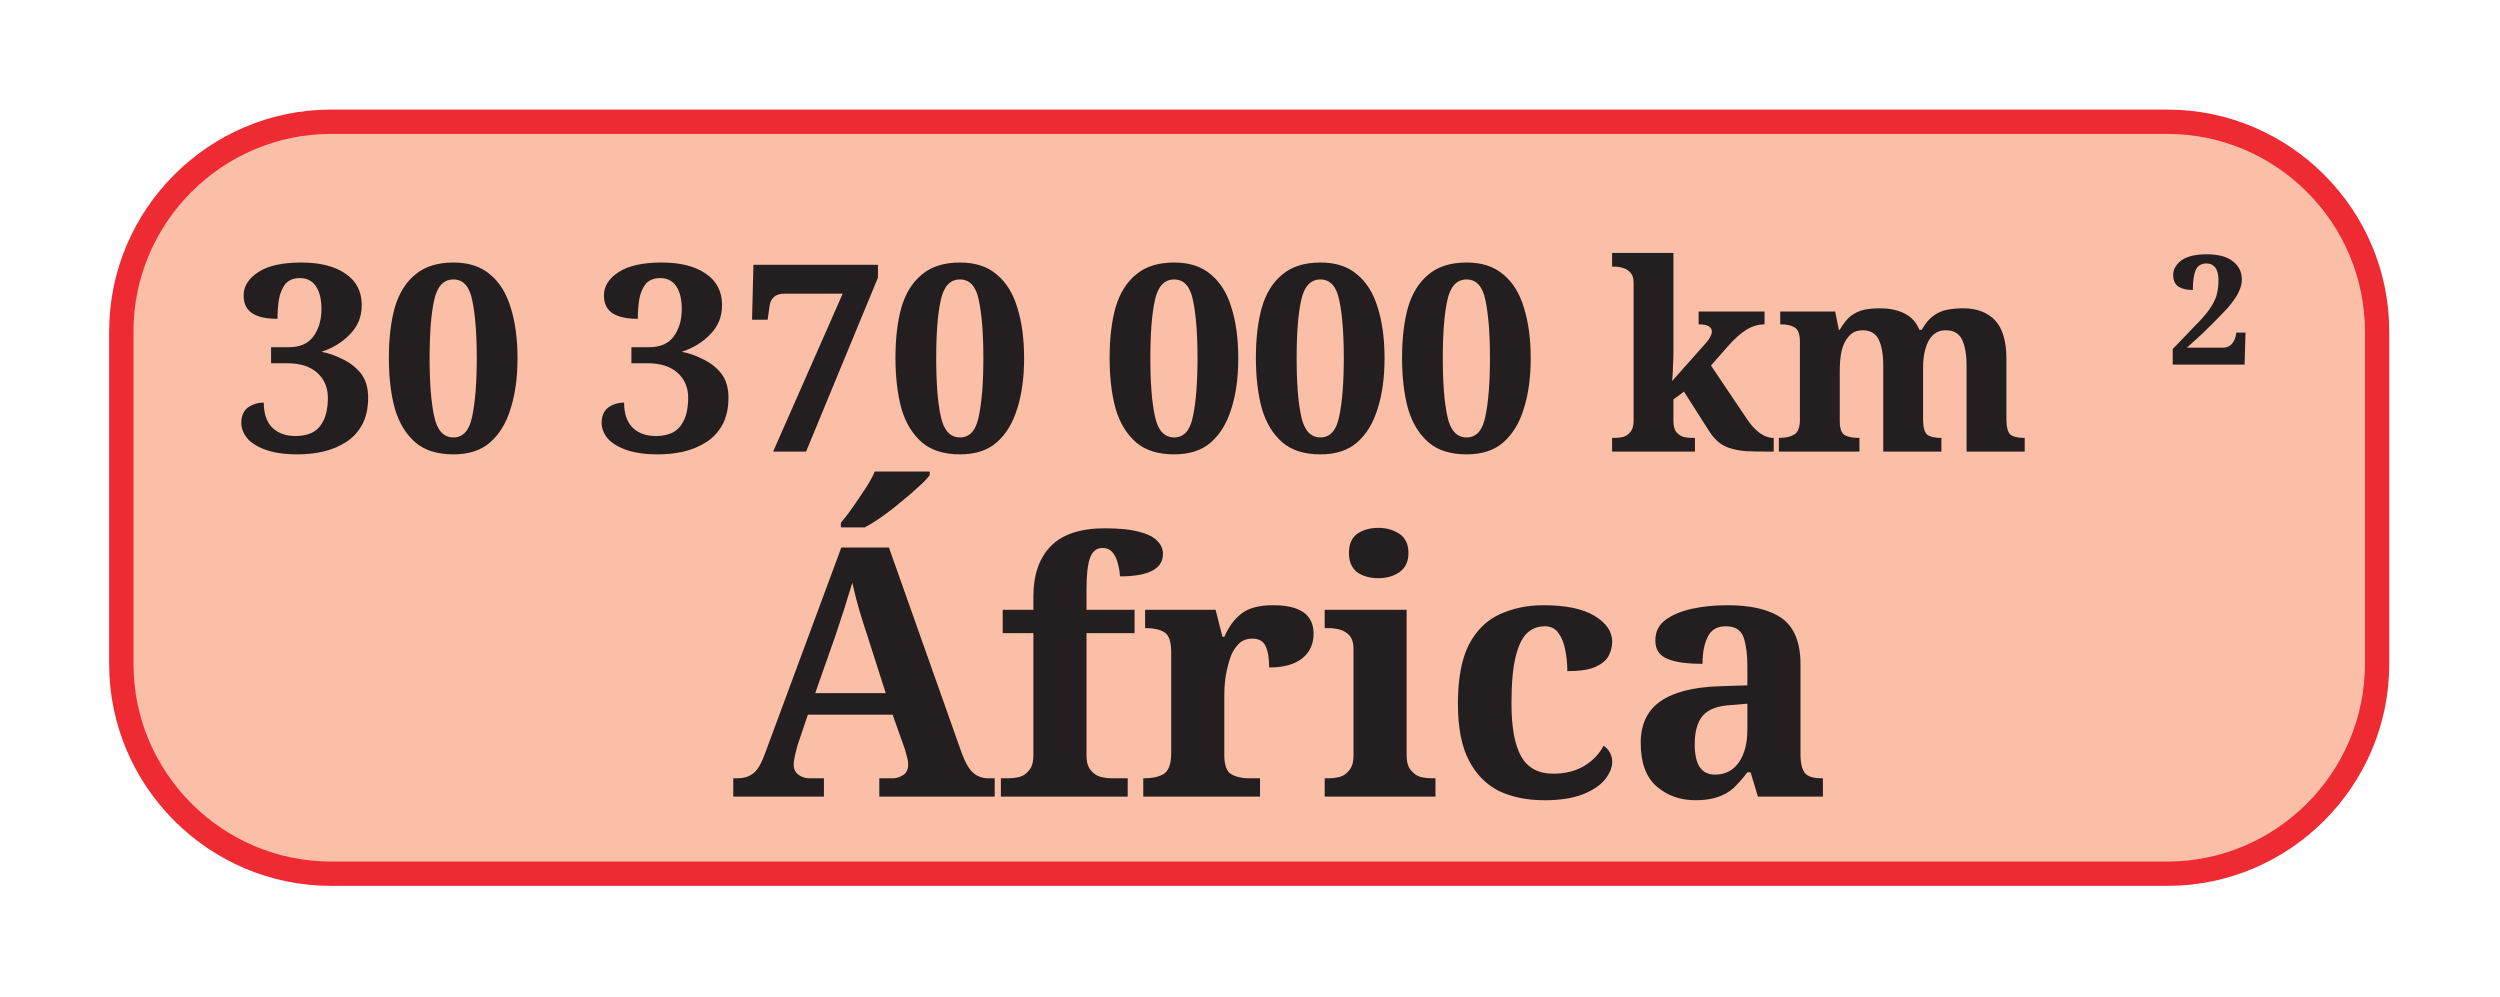
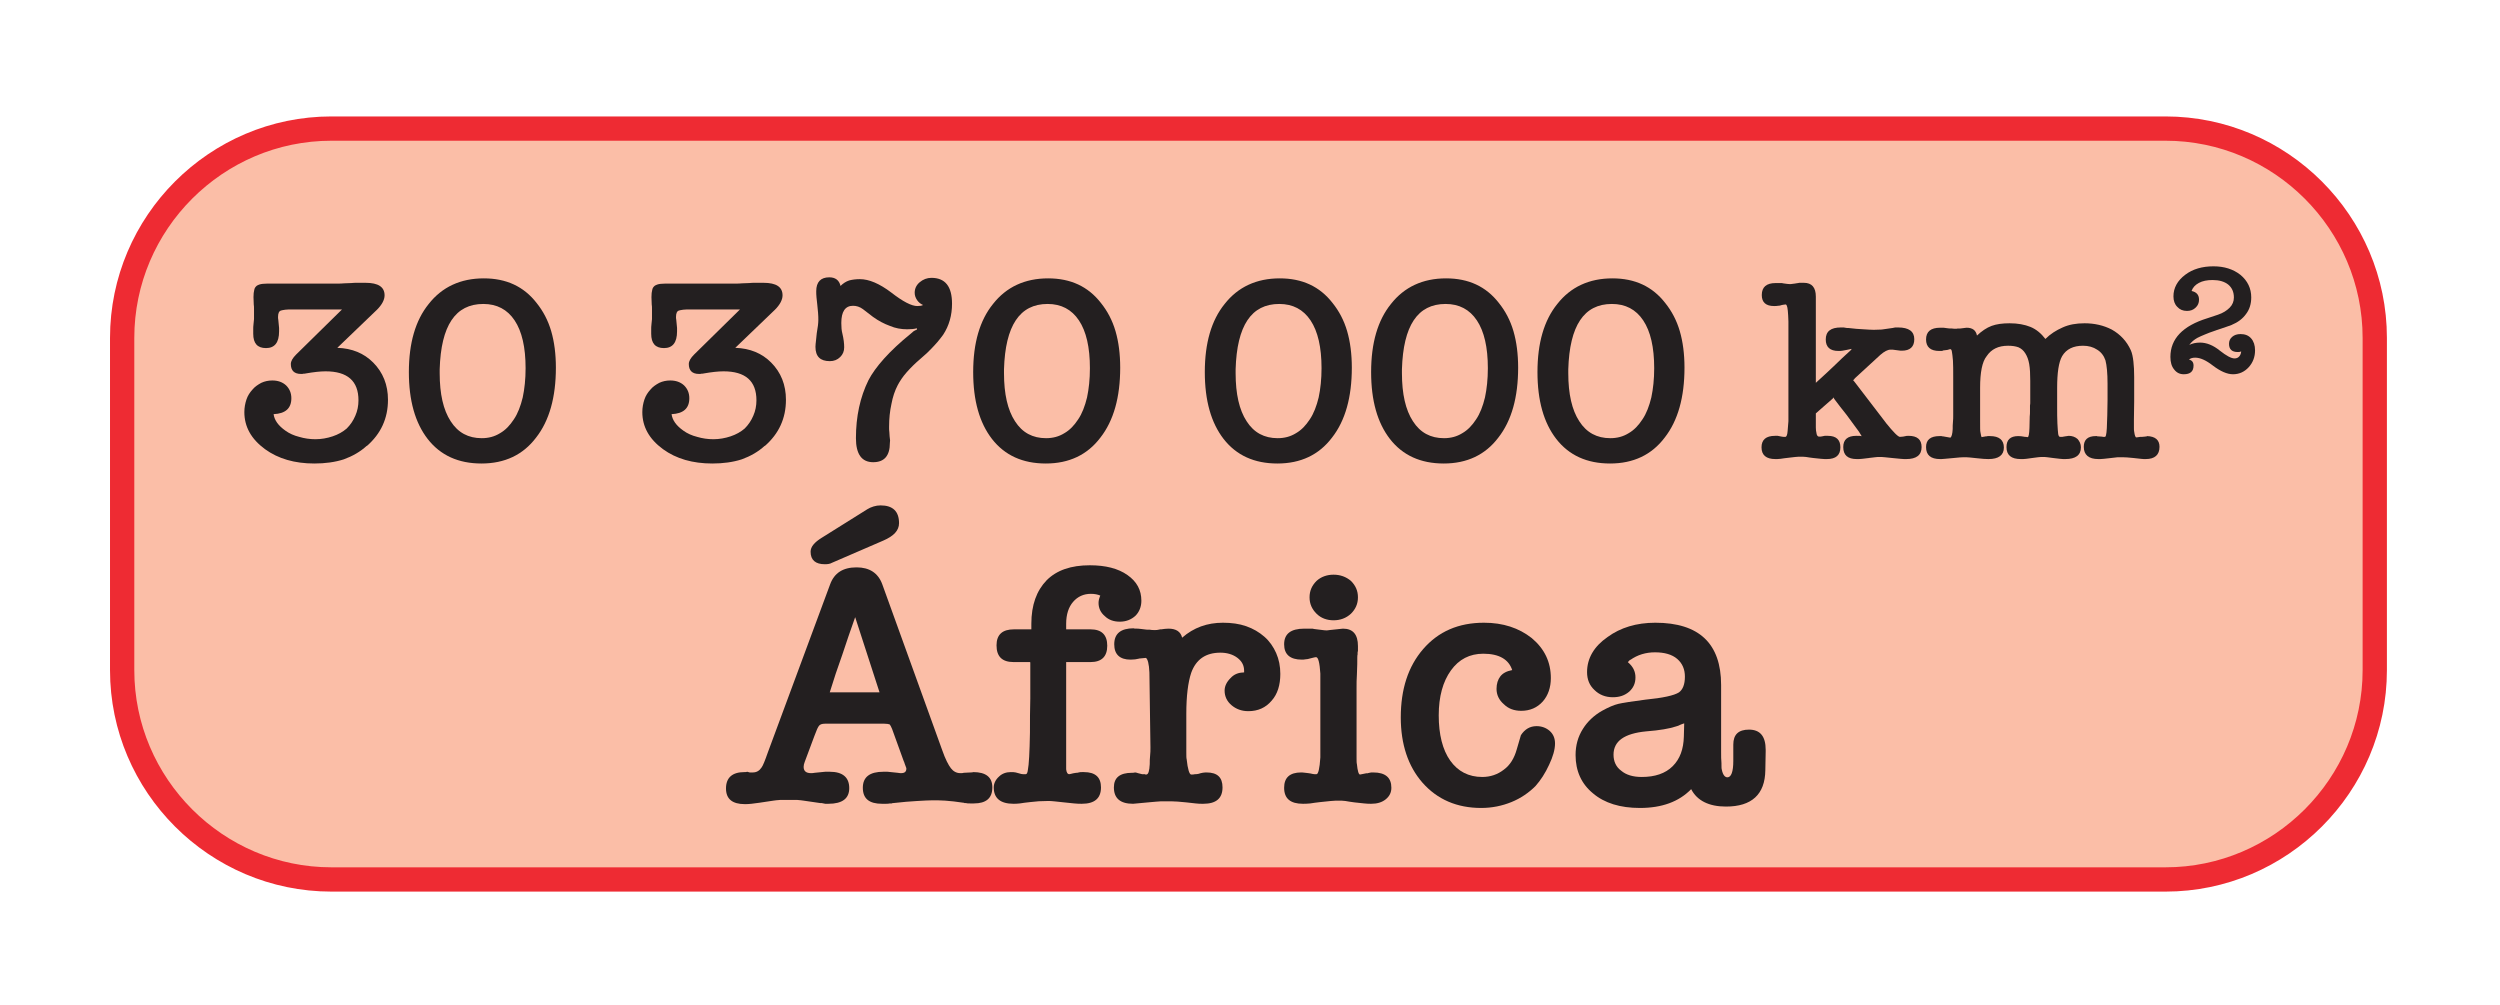
- <svg xmlns="http://www.w3.org/2000/svg" width="100%" height="100%" viewBox="0 0 474 189" version="1.1" xml:space="preserve" style="fill-rule:evenodd;clip-rule:evenodd;stroke-miterlimit:10;">
-   <g transform="matrix(1,0,0,1,-15907.7,-2060.21)">
-     <g transform="matrix(5.55556,0,0,5.55556,14527.5,0)">
+ <svg xmlns="http://www.w3.org/2000/svg" width="100%" height="100%" viewBox="0 0 356 143" version="1.1" xml:space="preserve" style="fill-rule:evenodd;clip-rule:evenodd;stroke-miterlimit:10;">
+   <g transform="matrix(1,0,0,1,-924,-1135)">
+     <g transform="matrix(4.16667,0,0,4.16667,-111.006,-409.162)">
      <g transform="matrix(1,0,0,1,322.409,374.993)">
        <path d="M0,25.662L-62.681,25.662C-66.615,25.662 -69.833,22.443 -69.833,18.51L-69.833,7.153C-69.833,3.218 -66.615,0 -62.681,0L0,0C3.934,0 7.152,3.218 7.152,7.153L7.152,18.51C7.152,22.443 3.934,25.662 0,25.662Z" style="fill:rgb(251,190,167);fill-rule:nonzero;stroke:rgb(238,43,51);stroke-width:0.83px;" />
      </g>
-     </g>
-     <g transform="matrix(5.55556,0,0,5.55556,14527.5,0)">
-       <text x="256.422px" y="386.252px" style="font-family:'AmericanTypewriter-Semibold', 'American Typewriter', serif;font-weight:600;font-size:8.925px;fill:rgb(35,31,32);">30 370 000 km</text>
-       <text x="322.4px" y="383.28px" style="font-family:'AmericanTypewriter-Semibold', 'American Typewriter', serif;font-weight:600;font-size:5.203px;fill:rgb(35,31,32);">2</text>
-       <text x="273.415px" y="398.021px" style="font-family:'AmericanTypewriter-Semibold', 'American Typewriter', serif;font-weight:600;font-size:11.899px;fill:rgb(35,31,32);">África</text>
+       <g>
+         <g transform="matrix(8.9245,0,0,8.9245,256.422,386.252)">
+           <path d="M0.411,-0.569L0.223,-0.569C0.211,-0.569 0.201,-0.569 0.194,-0.568C0.187,-0.567 0.181,-0.566 0.178,-0.565C0.17,-0.563 0.166,-0.555 0.166,-0.54C0.166,-0.537 0.166,-0.534 0.167,-0.529L0.17,-0.498L0.17,-0.485C0.17,-0.442 0.153,-0.421 0.12,-0.421C0.087,-0.421 0.071,-0.439 0.071,-0.476L0.071,-0.492C0.071,-0.498 0.071,-0.505 0.072,-0.512C0.073,-0.519 0.073,-0.525 0.074,-0.532L0.074,-0.57C0.074,-0.577 0.074,-0.583 0.073,-0.588L0.072,-0.616C0.072,-0.628 0.073,-0.637 0.075,-0.644C0.076,-0.651 0.08,-0.656 0.085,-0.66C0.09,-0.663 0.097,-0.666 0.107,-0.667C0.116,-0.668 0.129,-0.668 0.146,-0.668L0.397,-0.668C0.403,-0.668 0.41,-0.668 0.419,-0.669L0.446,-0.67C0.453,-0.671 0.462,-0.671 0.472,-0.671L0.501,-0.671C0.55,-0.671 0.574,-0.655 0.574,-0.623C0.574,-0.606 0.564,-0.587 0.545,-0.568L0.393,-0.422C0.45,-0.42 0.495,-0.401 0.53,-0.366C0.568,-0.328 0.587,-0.28 0.587,-0.223C0.587,-0.152 0.56,-0.093 0.506,-0.046L0.506,-0.047C0.481,-0.024 0.451,-0.007 0.418,0.005C0.384,0.016 0.346,0.021 0.305,0.021C0.23,0.021 0.167,0.003 0.116,-0.034C0.063,-0.073 0.037,-0.12 0.037,-0.176C0.037,-0.193 0.04,-0.209 0.045,-0.224C0.05,-0.239 0.058,-0.251 0.068,-0.262C0.077,-0.273 0.089,-0.281 0.102,-0.288C0.115,-0.294 0.129,-0.297 0.144,-0.297C0.165,-0.297 0.183,-0.291 0.197,-0.278C0.21,-0.265 0.217,-0.249 0.217,-0.229C0.217,-0.19 0.194,-0.17 0.149,-0.168C0.152,-0.145 0.167,-0.124 0.194,-0.105C0.209,-0.094 0.227,-0.086 0.247,-0.081C0.267,-0.075 0.288,-0.072 0.309,-0.072C0.332,-0.072 0.354,-0.076 0.375,-0.083C0.396,-0.09 0.414,-0.1 0.429,-0.113C0.443,-0.127 0.454,-0.143 0.462,-0.162C0.47,-0.18 0.474,-0.2 0.474,-0.221C0.474,-0.295 0.432,-0.332 0.348,-0.332C0.327,-0.332 0.302,-0.329 0.273,-0.324C0.27,-0.323 0.267,-0.323 0.264,-0.323C0.261,-0.322 0.258,-0.322 0.254,-0.322C0.228,-0.322 0.215,-0.335 0.215,-0.36C0.215,-0.371 0.222,-0.383 0.235,-0.396L0.411,-0.569Z" style="fill:rgb(35,31,32);fill-rule:nonzero;" />
+         </g>
+         <g transform="matrix(8.9245,0,0,8.9245,262.107,386.252)">
+           <path d="M0.308,0.021C0.22,0.021 0.151,-0.01 0.102,-0.073C0.054,-0.135 0.03,-0.22 0.03,-0.329C0.03,-0.44 0.055,-0.527 0.106,-0.59C0.157,-0.655 0.228,-0.688 0.317,-0.688C0.403,-0.688 0.47,-0.657 0.519,-0.594C0.544,-0.563 0.563,-0.527 0.575,-0.486C0.587,-0.445 0.593,-0.398 0.593,-0.346C0.593,-0.233 0.568,-0.143 0.517,-0.078C0.467,-0.012 0.397,0.021 0.308,0.021ZM0.315,-0.59C0.208,-0.59 0.153,-0.507 0.148,-0.34L0.148,-0.325C0.148,-0.245 0.162,-0.184 0.19,-0.141C0.218,-0.097 0.258,-0.076 0.309,-0.076C0.335,-0.076 0.358,-0.082 0.379,-0.095C0.4,-0.107 0.417,-0.125 0.432,-0.148C0.447,-0.17 0.458,-0.199 0.466,-0.232C0.473,-0.265 0.477,-0.302 0.477,-0.344C0.477,-0.424 0.463,-0.485 0.435,-0.527C0.407,-0.569 0.367,-0.59 0.315,-0.59Z" style="fill:rgb(35,31,32);fill-rule:nonzero;" />
+         </g>
+         <g transform="matrix(8.9245,0,0,8.9245,270.023,386.252)">
+           <path d="M0.411,-0.569L0.223,-0.569C0.211,-0.569 0.201,-0.569 0.194,-0.568C0.187,-0.567 0.181,-0.566 0.178,-0.565C0.17,-0.563 0.166,-0.555 0.166,-0.54C0.166,-0.537 0.166,-0.534 0.167,-0.529L0.17,-0.498L0.17,-0.485C0.17,-0.442 0.153,-0.421 0.12,-0.421C0.087,-0.421 0.071,-0.439 0.071,-0.476L0.071,-0.492C0.071,-0.498 0.071,-0.505 0.072,-0.512C0.073,-0.519 0.073,-0.525 0.074,-0.532L0.074,-0.57C0.074,-0.577 0.074,-0.583 0.073,-0.588L0.072,-0.616C0.072,-0.628 0.073,-0.637 0.075,-0.644C0.076,-0.651 0.08,-0.656 0.085,-0.66C0.09,-0.663 0.097,-0.666 0.107,-0.667C0.116,-0.668 0.129,-0.668 0.146,-0.668L0.397,-0.668C0.403,-0.668 0.41,-0.668 0.419,-0.669L0.446,-0.67C0.453,-0.671 0.462,-0.671 0.472,-0.671L0.501,-0.671C0.55,-0.671 0.574,-0.655 0.574,-0.623C0.574,-0.606 0.564,-0.587 0.545,-0.568L0.393,-0.422C0.45,-0.42 0.495,-0.401 0.53,-0.366C0.568,-0.328 0.587,-0.28 0.587,-0.223C0.587,-0.152 0.56,-0.093 0.506,-0.046L0.506,-0.047C0.481,-0.024 0.451,-0.007 0.418,0.005C0.384,0.016 0.346,0.021 0.305,0.021C0.23,0.021 0.167,0.003 0.116,-0.034C0.063,-0.073 0.037,-0.12 0.037,-0.176C0.037,-0.193 0.04,-0.209 0.045,-0.224C0.05,-0.239 0.058,-0.251 0.068,-0.262C0.077,-0.273 0.089,-0.281 0.102,-0.288C0.115,-0.294 0.129,-0.297 0.144,-0.297C0.165,-0.297 0.183,-0.291 0.197,-0.278C0.21,-0.265 0.217,-0.249 0.217,-0.229C0.217,-0.19 0.194,-0.17 0.149,-0.168C0.152,-0.145 0.167,-0.124 0.194,-0.105C0.209,-0.094 0.227,-0.086 0.247,-0.081C0.267,-0.075 0.288,-0.072 0.309,-0.072C0.332,-0.072 0.354,-0.076 0.375,-0.083C0.396,-0.09 0.414,-0.1 0.429,-0.113C0.443,-0.127 0.454,-0.143 0.462,-0.162C0.47,-0.18 0.474,-0.2 0.474,-0.221C0.474,-0.295 0.432,-0.332 0.348,-0.332C0.327,-0.332 0.302,-0.329 0.273,-0.324C0.27,-0.323 0.267,-0.323 0.264,-0.323C0.261,-0.322 0.258,-0.322 0.254,-0.322C0.228,-0.322 0.215,-0.335 0.215,-0.36C0.215,-0.371 0.222,-0.383 0.235,-0.396L0.411,-0.569Z" style="fill:rgb(35,31,32);fill-rule:nonzero;" />
+         </g>
+         <g transform="matrix(8.9245,0,0,8.9245,275.708,386.252)">
+           <path d="M0.116,-0.692C0.139,-0.692 0.154,-0.681 0.159,-0.659C0.169,-0.669 0.18,-0.676 0.192,-0.68C0.203,-0.683 0.217,-0.685 0.233,-0.685C0.268,-0.685 0.308,-0.668 0.353,-0.634C0.398,-0.599 0.431,-0.582 0.453,-0.582C0.462,-0.582 0.47,-0.583 0.475,-0.586C0.466,-0.59 0.458,-0.596 0.452,-0.605C0.446,-0.614 0.443,-0.623 0.443,-0.633C0.443,-0.648 0.449,-0.662 0.462,-0.673C0.475,-0.684 0.49,-0.69 0.507,-0.69C0.56,-0.69 0.586,-0.657 0.586,-0.591C0.586,-0.547 0.575,-0.507 0.552,-0.472C0.545,-0.463 0.538,-0.453 0.53,-0.444C0.522,-0.435 0.514,-0.426 0.507,-0.419C0.503,-0.415 0.497,-0.409 0.49,-0.402C0.482,-0.395 0.473,-0.387 0.464,-0.379C0.444,-0.362 0.427,-0.345 0.412,-0.328C0.397,-0.311 0.386,-0.294 0.378,-0.279C0.367,-0.258 0.359,-0.234 0.354,-0.207C0.348,-0.18 0.345,-0.151 0.345,-0.12L0.345,-0.114C0.345,-0.111 0.345,-0.106 0.346,-0.099C0.347,-0.086 0.347,-0.078 0.348,-0.074C0.349,-0.07 0.349,-0.065 0.348,-0.058C0.348,-0.009 0.327,0.016 0.284,0.016C0.24,0.016 0.218,-0.015 0.218,-0.076C0.218,-0.159 0.234,-0.233 0.266,-0.298C0.279,-0.323 0.299,-0.351 0.326,-0.381C0.353,-0.411 0.387,-0.443 0.429,-0.477C0.436,-0.484 0.442,-0.488 0.445,-0.489C0.448,-0.49 0.45,-0.491 0.451,-0.491L0.451,-0.492C0.451,-0.493 0.451,-0.495 0.452,-0.497C0.441,-0.494 0.429,-0.493 0.414,-0.493C0.391,-0.493 0.369,-0.497 0.348,-0.506C0.326,-0.514 0.305,-0.525 0.284,-0.54L0.245,-0.57C0.233,-0.579 0.22,-0.583 0.207,-0.583C0.177,-0.583 0.162,-0.561 0.162,-0.517C0.162,-0.502 0.163,-0.488 0.166,-0.477C0.171,-0.456 0.173,-0.439 0.173,-0.424C0.173,-0.409 0.168,-0.397 0.158,-0.387C0.147,-0.376 0.134,-0.371 0.118,-0.371C0.081,-0.371 0.063,-0.389 0.063,-0.426C0.063,-0.433 0.064,-0.44 0.065,-0.449C0.066,-0.457 0.067,-0.467 0.068,-0.478C0.072,-0.5 0.074,-0.517 0.074,-0.528C0.074,-0.536 0.074,-0.545 0.073,-0.556C0.072,-0.567 0.071,-0.577 0.07,-0.587C0.069,-0.596 0.068,-0.606 0.067,-0.615C0.066,-0.624 0.066,-0.632 0.066,-0.639C0.066,-0.674 0.083,-0.692 0.116,-0.692Z" style="fill:rgb(35,31,32);fill-rule:nonzero;" />
+         </g>
+         <g transform="matrix(8.9245,0,0,8.9245,281.393,386.252)">
+           <path d="M0.308,0.021C0.22,0.021 0.151,-0.01 0.102,-0.073C0.054,-0.135 0.03,-0.22 0.03,-0.329C0.03,-0.44 0.055,-0.527 0.106,-0.59C0.157,-0.655 0.228,-0.688 0.317,-0.688C0.403,-0.688 0.47,-0.657 0.519,-0.594C0.544,-0.563 0.563,-0.527 0.575,-0.486C0.587,-0.445 0.593,-0.398 0.593,-0.346C0.593,-0.233 0.568,-0.143 0.517,-0.078C0.467,-0.012 0.397,0.021 0.308,0.021ZM0.315,-0.59C0.208,-0.59 0.153,-0.507 0.148,-0.34L0.148,-0.325C0.148,-0.245 0.162,-0.184 0.19,-0.141C0.218,-0.097 0.258,-0.076 0.309,-0.076C0.335,-0.076 0.358,-0.082 0.379,-0.095C0.4,-0.107 0.417,-0.125 0.432,-0.148C0.447,-0.17 0.458,-0.199 0.466,-0.232C0.473,-0.265 0.477,-0.302 0.477,-0.344C0.477,-0.424 0.463,-0.485 0.435,-0.527C0.407,-0.569 0.367,-0.59 0.315,-0.59Z" style="fill:rgb(35,31,32);fill-rule:nonzero;" />
+         </g>
+         <g transform="matrix(8.9245,0,0,8.9245,289.309,386.252)">
+           <path d="M0.308,0.021C0.22,0.021 0.151,-0.01 0.102,-0.073C0.054,-0.135 0.03,-0.22 0.03,-0.329C0.03,-0.44 0.055,-0.527 0.106,-0.59C0.157,-0.655 0.228,-0.688 0.317,-0.688C0.403,-0.688 0.47,-0.657 0.519,-0.594C0.544,-0.563 0.563,-0.527 0.575,-0.486C0.587,-0.445 0.593,-0.398 0.593,-0.346C0.593,-0.233 0.568,-0.143 0.517,-0.078C0.467,-0.012 0.397,0.021 0.308,0.021ZM0.315,-0.59C0.208,-0.59 0.153,-0.507 0.148,-0.34L0.148,-0.325C0.148,-0.245 0.162,-0.184 0.19,-0.141C0.218,-0.097 0.258,-0.076 0.309,-0.076C0.335,-0.076 0.358,-0.082 0.379,-0.095C0.4,-0.107 0.417,-0.125 0.432,-0.148C0.447,-0.17 0.458,-0.199 0.466,-0.232C0.473,-0.265 0.477,-0.302 0.477,-0.344C0.477,-0.424 0.463,-0.485 0.435,-0.527C0.407,-0.569 0.367,-0.59 0.315,-0.59Z" style="fill:rgb(35,31,32);fill-rule:nonzero;" />
+         </g>
+         <g transform="matrix(8.9245,0,0,8.9245,294.993,386.252)">
+           <path d="M0.308,0.021C0.22,0.021 0.151,-0.01 0.102,-0.073C0.054,-0.135 0.03,-0.22 0.03,-0.329C0.03,-0.44 0.055,-0.527 0.106,-0.59C0.157,-0.655 0.228,-0.688 0.317,-0.688C0.403,-0.688 0.47,-0.657 0.519,-0.594C0.544,-0.563 0.563,-0.527 0.575,-0.486C0.587,-0.445 0.593,-0.398 0.593,-0.346C0.593,-0.233 0.568,-0.143 0.517,-0.078C0.467,-0.012 0.397,0.021 0.308,0.021ZM0.315,-0.59C0.208,-0.59 0.153,-0.507 0.148,-0.34L0.148,-0.325C0.148,-0.245 0.162,-0.184 0.19,-0.141C0.218,-0.097 0.258,-0.076 0.309,-0.076C0.335,-0.076 0.358,-0.082 0.379,-0.095C0.4,-0.107 0.417,-0.125 0.432,-0.148C0.447,-0.17 0.458,-0.199 0.466,-0.232C0.473,-0.265 0.477,-0.302 0.477,-0.344C0.477,-0.424 0.463,-0.485 0.435,-0.527C0.407,-0.569 0.367,-0.59 0.315,-0.59Z" style="fill:rgb(35,31,32);fill-rule:nonzero;" />
+         </g>
+         <g transform="matrix(8.9245,0,0,8.9245,300.678,386.252)">
+           <path d="M0.308,0.021C0.22,0.021 0.151,-0.01 0.102,-0.073C0.054,-0.135 0.03,-0.22 0.03,-0.329C0.03,-0.44 0.055,-0.527 0.106,-0.59C0.157,-0.655 0.228,-0.688 0.317,-0.688C0.403,-0.688 0.47,-0.657 0.519,-0.594C0.544,-0.563 0.563,-0.527 0.575,-0.486C0.587,-0.445 0.593,-0.398 0.593,-0.346C0.593,-0.233 0.568,-0.143 0.517,-0.078C0.467,-0.012 0.397,0.021 0.308,0.021ZM0.315,-0.59C0.208,-0.59 0.153,-0.507 0.148,-0.34L0.148,-0.325C0.148,-0.245 0.162,-0.184 0.19,-0.141C0.218,-0.097 0.258,-0.076 0.309,-0.076C0.335,-0.076 0.358,-0.082 0.379,-0.095C0.4,-0.107 0.417,-0.125 0.432,-0.148C0.447,-0.17 0.458,-0.199 0.466,-0.232C0.473,-0.265 0.477,-0.302 0.477,-0.344C0.477,-0.424 0.463,-0.485 0.435,-0.527C0.407,-0.569 0.367,-0.59 0.315,-0.59Z" style="fill:rgb(35,31,32);fill-rule:nonzero;" />
+         </g>
+         <g transform="matrix(8.9245,0,0,8.9245,308.594,386.252)">
+           <path d="M0.209,-0.288C0.232,-0.309 0.255,-0.33 0.277,-0.351C0.298,-0.372 0.321,-0.393 0.344,-0.414L0.346,-0.418L0.327,-0.414C0.322,-0.413 0.316,-0.412 0.311,-0.411C0.306,-0.41 0.301,-0.41 0.296,-0.41C0.263,-0.41 0.247,-0.425 0.247,-0.454C0.247,-0.485 0.266,-0.5 0.305,-0.5L0.316,-0.5C0.319,-0.499 0.323,-0.499 0.328,-0.498L0.333,-0.498C0.355,-0.495 0.374,-0.494 0.391,-0.493C0.407,-0.492 0.42,-0.491 0.431,-0.491L0.461,-0.492L0.503,-0.498C0.506,-0.499 0.51,-0.499 0.513,-0.5L0.524,-0.5C0.565,-0.5 0.586,-0.485 0.586,-0.455C0.586,-0.426 0.57,-0.411 0.538,-0.411C0.535,-0.411 0.531,-0.411 0.526,-0.412L0.503,-0.415L0.495,-0.415C0.484,-0.415 0.471,-0.408 0.456,-0.395L0.357,-0.304L0.358,-0.304L0.352,-0.298C0.352,-0.297 0.352,-0.296 0.353,-0.297C0.353,-0.297 0.354,-0.295 0.357,-0.292L0.478,-0.134L0.477,-0.135C0.506,-0.099 0.524,-0.081 0.531,-0.081L0.543,-0.082C0.546,-0.083 0.55,-0.083 0.553,-0.084C0.556,-0.085 0.559,-0.085 0.564,-0.085C0.597,-0.085 0.614,-0.071 0.614,-0.042C0.614,-0.011 0.594,0.004 0.555,0.004C0.549,0.004 0.542,0.004 0.533,0.003C0.524,0.002 0.513,0.001 0.502,0C0.491,-0.001 0.481,-0.002 0.473,-0.003C0.465,-0.004 0.458,-0.004 0.453,-0.004C0.448,-0.004 0.443,-0.004 0.436,-0.003C0.429,-0.002 0.421,-0.001 0.411,0L0.412,0C0.403,0.001 0.394,0.002 0.387,0.003C0.379,0.004 0.372,0.004 0.366,0.004C0.331,0.004 0.314,-0.011 0.314,-0.042C0.314,-0.071 0.331,-0.085 0.364,-0.085C0.375,-0.085 0.381,-0.085 0.383,-0.084L0.384,-0.084C0.384,-0.083 0.384,-0.083 0.385,-0.083L0.374,-0.101C0.359,-0.122 0.343,-0.143 0.327,-0.165C0.31,-0.186 0.294,-0.207 0.279,-0.227L0.28,-0.226L0.276,-0.232C0.276,-0.232 0.275,-0.231 0.274,-0.228L0.209,-0.171L0.209,-0.117C0.209,-0.108 0.21,-0.102 0.211,-0.098C0.212,-0.087 0.216,-0.082 0.221,-0.082C0.226,-0.082 0.23,-0.082 0.233,-0.083C0.236,-0.084 0.24,-0.084 0.243,-0.085L0.255,-0.085C0.287,-0.085 0.303,-0.07 0.303,-0.041C0.303,-0.011 0.286,0.004 0.251,0.004C0.245,0.004 0.238,0.004 0.229,0.003C0.22,0.002 0.211,0.001 0.2,0C0.189,-0.001 0.179,-0.003 0.172,-0.004C0.164,-0.005 0.157,-0.005 0.152,-0.005C0.145,-0.005 0.138,-0.005 0.13,-0.004C0.122,-0.003 0.113,-0.002 0.104,-0.001C0.092,0 0.082,0.002 0.074,0.003C0.066,0.004 0.059,0.004 0.054,0.004C0.019,0.004 0.001,-0.011 0.001,-0.041C0.001,-0.07 0.018,-0.085 0.053,-0.085L0.063,-0.085C0.066,-0.084 0.07,-0.084 0.073,-0.083C0.078,-0.082 0.083,-0.081 0.086,-0.081L0.092,-0.081C0.097,-0.081 0.1,-0.089 0.101,-0.104L0.104,-0.141L0.104,-0.523C0.103,-0.557 0.101,-0.577 0.098,-0.583C0.097,-0.586 0.095,-0.588 0.094,-0.588C0.092,-0.588 0.089,-0.588 0.086,-0.587L0.083,-0.587C0.082,-0.586 0.08,-0.586 0.079,-0.586C0.074,-0.584 0.069,-0.583 0.064,-0.583C0.059,-0.582 0.054,-0.582 0.049,-0.582C0.018,-0.582 0.002,-0.596 0.002,-0.624C0.002,-0.655 0.02,-0.67 0.055,-0.67L0.073,-0.67C0.078,-0.67 0.081,-0.67 0.084,-0.669L0.083,-0.669C0.096,-0.667 0.105,-0.666 0.11,-0.666C0.111,-0.666 0.114,-0.666 0.12,-0.667C0.126,-0.668 0.131,-0.668 0.134,-0.669C0.139,-0.67 0.143,-0.67 0.146,-0.671L0.163,-0.671C0.194,-0.671 0.209,-0.653 0.209,-0.618L0.209,-0.288Z" style="fill:rgb(35,31,32);fill-rule:nonzero;" />
+         </g>
+         <g transform="matrix(8.9245,0,0,8.9245,314.119,386.252)">
+           <path d="M0.167,-0.499C0.19,-0.499 0.203,-0.489 0.207,-0.469C0.225,-0.486 0.244,-0.499 0.263,-0.506C0.282,-0.513 0.305,-0.516 0.332,-0.516C0.363,-0.516 0.39,-0.511 0.412,-0.502C0.434,-0.493 0.453,-0.477 0.469,-0.456C0.488,-0.475 0.51,-0.489 0.535,-0.5C0.559,-0.511 0.587,-0.516 0.619,-0.516C0.657,-0.516 0.692,-0.508 0.723,-0.492C0.757,-0.473 0.781,-0.446 0.796,-0.413C0.801,-0.402 0.804,-0.387 0.806,-0.37C0.808,-0.353 0.809,-0.333 0.809,-0.31L0.809,-0.218L0.808,-0.147L0.808,-0.117C0.808,-0.11 0.808,-0.104 0.809,-0.101C0.811,-0.086 0.814,-0.079 0.817,-0.079C0.82,-0.079 0.825,-0.08 0.832,-0.081C0.837,-0.081 0.842,-0.081 0.85,-0.082C0.857,-0.083 0.859,-0.083 0.858,-0.084C0.89,-0.083 0.906,-0.069 0.906,-0.043C0.906,-0.012 0.888,0.004 0.853,0.004C0.848,0.004 0.841,0.004 0.834,0.003C0.826,0.002 0.817,0.001 0.807,0C0.788,-0.002 0.774,-0.003 0.765,-0.003L0.746,-0.003C0.738,-0.002 0.729,-0.001 0.72,0C0.711,0.001 0.702,0.002 0.693,0.003C0.684,0.004 0.677,0.004 0.672,0.004C0.635,0.004 0.616,-0.012 0.616,-0.043C0.616,-0.07 0.631,-0.084 0.662,-0.084L0.666,-0.084C0.667,-0.083 0.668,-0.083 0.67,-0.083L0.685,-0.082C0.688,-0.081 0.691,-0.081 0.696,-0.081C0.699,-0.081 0.7,-0.083 0.701,-0.087C0.704,-0.098 0.705,-0.123 0.706,-0.164L0.707,-0.222L0.707,-0.284C0.707,-0.325 0.704,-0.355 0.699,-0.374C0.693,-0.392 0.682,-0.406 0.667,-0.415C0.652,-0.425 0.634,-0.43 0.613,-0.43C0.576,-0.43 0.549,-0.417 0.533,-0.39C0.52,-0.367 0.514,-0.327 0.514,-0.268L0.514,-0.201C0.514,-0.173 0.514,-0.15 0.515,-0.132C0.516,-0.113 0.517,-0.1 0.518,-0.092C0.519,-0.085 0.522,-0.081 0.525,-0.081L0.53,-0.081C0.533,-0.081 0.536,-0.081 0.539,-0.082C0.542,-0.083 0.547,-0.083 0.552,-0.084C0.557,-0.085 0.559,-0.085 0.558,-0.085C0.571,-0.085 0.583,-0.081 0.592,-0.073C0.6,-0.064 0.605,-0.054 0.605,-0.041C0.605,-0.011 0.585,0.004 0.545,0.004C0.539,0.004 0.532,0.004 0.525,0.003C0.517,0.002 0.508,0.001 0.499,0C0.49,-0.001 0.482,-0.002 0.476,-0.003C0.469,-0.004 0.464,-0.004 0.46,-0.004C0.455,-0.004 0.448,-0.004 0.441,-0.003C0.433,-0.002 0.425,-0.001 0.418,0C0.411,0.001 0.403,0.002 0.396,0.003C0.389,0.004 0.382,0.004 0.375,0.004C0.338,0.004 0.32,-0.011 0.32,-0.042C0.32,-0.07 0.335,-0.084 0.365,-0.084C0.373,-0.084 0.38,-0.083 0.385,-0.082C0.389,-0.081 0.392,-0.081 0.395,-0.081C0.398,-0.08 0.4,-0.08 0.401,-0.08C0.405,-0.08 0.407,-0.092 0.408,-0.115L0.409,-0.159C0.41,-0.166 0.41,-0.173 0.41,-0.181L0.41,-0.201C0.411,-0.206 0.411,-0.21 0.411,-0.213L0.411,-0.296C0.411,-0.321 0.41,-0.343 0.407,-0.36C0.404,-0.377 0.399,-0.39 0.392,-0.401C0.385,-0.412 0.377,-0.419 0.366,-0.424C0.355,-0.428 0.342,-0.43 0.326,-0.43C0.289,-0.43 0.262,-0.417 0.244,-0.39C0.227,-0.369 0.219,-0.328 0.219,-0.269L0.219,-0.143C0.219,-0.118 0.219,-0.103 0.22,-0.1C0.222,-0.087 0.224,-0.08 0.225,-0.08C0.224,-0.08 0.23,-0.081 0.241,-0.083C0.244,-0.083 0.246,-0.083 0.248,-0.084L0.257,-0.084C0.292,-0.084 0.31,-0.069 0.31,-0.04C0.31,-0.011 0.29,0.004 0.251,0.004C0.24,0.004 0.226,0.003 0.209,0.001C0.198,0 0.189,-0.001 0.18,-0.002C0.171,-0.003 0.163,-0.003 0.156,-0.003C0.149,-0.003 0.136,-0.002 0.117,0C0.103,0.001 0.092,0.002 0.084,0.003C0.075,0.004 0.069,0.004 0.066,0.004C0.03,0.004 0.012,-0.011 0.012,-0.042C0.012,-0.07 0.029,-0.084 0.064,-0.084L0.071,-0.084C0.073,-0.083 0.075,-0.083 0.077,-0.083L0.105,-0.078C0.11,-0.081 0.113,-0.092 0.114,-0.111C0.114,-0.12 0.114,-0.129 0.115,-0.138C0.116,-0.147 0.116,-0.156 0.116,-0.165L0.116,-0.31C0.116,-0.336 0.116,-0.357 0.115,-0.373C0.114,-0.389 0.112,-0.4 0.111,-0.407C0.11,-0.414 0.108,-0.417 0.104,-0.417C0.104,-0.417 0.101,-0.416 0.094,-0.414L0.078,-0.412L0.076,-0.412C0.075,-0.411 0.075,-0.411 0.074,-0.411L0.077,-0.411C0.075,-0.41 0.073,-0.41 0.07,-0.41L0.063,-0.41C0.029,-0.41 0.012,-0.425 0.012,-0.454C0.012,-0.484 0.03,-0.499 0.066,-0.499L0.079,-0.499C0.084,-0.498 0.089,-0.498 0.094,-0.497C0.099,-0.496 0.105,-0.496 0.111,-0.496C0.117,-0.495 0.122,-0.495 0.126,-0.495C0.128,-0.495 0.13,-0.495 0.133,-0.496L0.143,-0.496L0.167,-0.499Z" style="fill:rgb(35,31,32);fill-rule:nonzero;" />
+         </g>
+         <g transform="matrix(5.203,0,0,5.203,322.4,383.28)">
+           <path d="M0.211,-0.218C0.2,-0.212 0.191,-0.205 0.182,-0.198C0.173,-0.19 0.165,-0.181 0.158,-0.172C0.179,-0.182 0.202,-0.187 0.229,-0.187C0.272,-0.187 0.316,-0.169 0.359,-0.134C0.402,-0.1 0.434,-0.083 0.455,-0.083C0.468,-0.083 0.478,-0.087 0.486,-0.096C0.493,-0.104 0.498,-0.115 0.499,-0.129C0.493,-0.126 0.486,-0.125 0.477,-0.125C0.438,-0.125 0.419,-0.143 0.419,-0.179C0.419,-0.198 0.426,-0.213 0.44,-0.225C0.454,-0.237 0.472,-0.243 0.495,-0.243C0.524,-0.243 0.547,-0.234 0.564,-0.215C0.581,-0.196 0.59,-0.169 0.59,-0.136C0.59,-0.093 0.576,-0.056 0.549,-0.026C0.521,0.005 0.486,0.021 0.445,0.021C0.407,0.021 0.363,0.002 0.313,-0.036C0.268,-0.071 0.23,-0.088 0.197,-0.088C0.179,-0.088 0.165,-0.084 0.156,-0.075C0.176,-0.071 0.186,-0.058 0.186,-0.036C0.186,0.002 0.165,0.021 0.122,0.021C0.096,0.021 0.075,0.011 0.059,-0.01C0.042,-0.03 0.034,-0.058 0.034,-0.093C0.034,-0.212 0.115,-0.297 0.277,-0.347L0.346,-0.37C0.379,-0.381 0.404,-0.397 0.423,-0.416C0.442,-0.435 0.451,-0.458 0.451,-0.483C0.451,-0.519 0.439,-0.547 0.414,-0.568C0.389,-0.588 0.354,-0.598 0.311,-0.598C0.275,-0.598 0.245,-0.592 0.221,-0.579C0.197,-0.566 0.181,-0.549 0.173,-0.526C0.206,-0.519 0.222,-0.5 0.222,-0.469C0.222,-0.448 0.215,-0.431 0.2,-0.417C0.185,-0.402 0.166,-0.395 0.143,-0.395C0.116,-0.395 0.095,-0.404 0.079,-0.422C0.062,-0.439 0.054,-0.462 0.054,-0.491C0.054,-0.546 0.08,-0.594 0.132,-0.633C0.181,-0.67 0.243,-0.688 0.317,-0.688C0.388,-0.688 0.447,-0.669 0.494,-0.632C0.541,-0.593 0.565,-0.543 0.565,-0.484C0.565,-0.442 0.554,-0.405 0.531,-0.375C0.508,-0.343 0.477,-0.32 0.436,-0.303L0.437,-0.303C0.432,-0.301 0.419,-0.297 0.4,-0.29C0.38,-0.283 0.353,-0.274 0.32,-0.263L0.321,-0.263C0.299,-0.256 0.279,-0.248 0.26,-0.24C0.241,-0.232 0.224,-0.225 0.211,-0.218Z" style="fill:rgb(35,31,32);fill-rule:nonzero;" />
+         </g>
+         <g transform="matrix(11.8994,0,0,11.8994,273.415,398.021)">
+           <path d="M0.46,-0.211C0.457,-0.218 0.455,-0.222 0.453,-0.224C0.45,-0.225 0.445,-0.226 0.438,-0.226L0.267,-0.226C0.259,-0.226 0.254,-0.224 0.251,-0.221C0.247,-0.217 0.243,-0.207 0.237,-0.191L0.209,-0.116C0.207,-0.111 0.206,-0.106 0.206,-0.102C0.206,-0.09 0.213,-0.084 0.227,-0.084C0.23,-0.084 0.233,-0.084 0.238,-0.085L0.268,-0.088L0.281,-0.088C0.318,-0.088 0.337,-0.072 0.337,-0.041C0.337,-0.011 0.317,0.004 0.277,0.004L0.268,0.004C0.265,0.003 0.261,0.003 0.258,0.002L0.254,0.002L0.206,-0.005C0.202,-0.006 0.196,-0.006 0.188,-0.007L0.138,-0.007C0.129,-0.006 0.123,-0.006 0.119,-0.005L0.079,0.001C0.07,0.002 0.063,0.003 0.056,0.004C0.048,0.005 0.042,0.005 0.037,0.005C0.001,0.005 -0.017,-0.01 -0.017,-0.04C-0.017,-0.071 0.001,-0.087 0.036,-0.087C0.039,-0.087 0.042,-0.087 0.044,-0.088C0.045,-0.088 0.048,-0.087 0.051,-0.086L0.06,-0.086C0.071,-0.086 0.079,-0.091 0.085,-0.1C0.089,-0.105 0.095,-0.12 0.103,-0.143L0.282,-0.626C0.294,-0.659 0.319,-0.675 0.358,-0.675C0.395,-0.675 0.42,-0.659 0.432,-0.626L0.604,-0.15C0.613,-0.124 0.622,-0.107 0.629,-0.098C0.636,-0.089 0.645,-0.084 0.656,-0.084C0.661,-0.084 0.664,-0.084 0.666,-0.085L0.686,-0.086C0.689,-0.086 0.691,-0.086 0.693,-0.087C0.73,-0.087 0.748,-0.072 0.748,-0.043C0.748,-0.012 0.73,0.003 0.695,0.003L0.684,0.003C0.679,0.003 0.675,0.003 0.672,0.002L0.668,0.002C0.667,0.001 0.666,0.001 0.665,0.001C0.645,-0.002 0.628,-0.004 0.613,-0.005C0.598,-0.006 0.586,-0.006 0.577,-0.006C0.566,-0.006 0.551,-0.005 0.532,-0.004C0.513,-0.003 0.49,-0.001 0.463,0.002C0.462,0.002 0.46,0.002 0.459,0.003L0.454,0.003C0.45,0.004 0.446,0.004 0.442,0.004L0.431,0.004C0.394,0.004 0.376,-0.011 0.376,-0.042C0.376,-0.073 0.396,-0.088 0.435,-0.088L0.447,-0.088L0.476,-0.085C0.481,-0.084 0.484,-0.084 0.486,-0.084C0.496,-0.084 0.501,-0.088 0.501,-0.097C0.501,-0.098 0.501,-0.099 0.5,-0.101C0.499,-0.103 0.498,-0.106 0.497,-0.109L0.494,-0.118L0.494,-0.117L0.46,-0.211ZM0.48,-0.802C0.48,-0.781 0.465,-0.765 0.435,-0.752L0.287,-0.688C0.282,-0.685 0.275,-0.684 0.267,-0.684C0.24,-0.684 0.226,-0.696 0.226,-0.72C0.226,-0.734 0.237,-0.747 0.258,-0.76L0.389,-0.842C0.394,-0.845 0.4,-0.848 0.407,-0.85C0.414,-0.852 0.42,-0.853 0.427,-0.853C0.462,-0.853 0.48,-0.836 0.48,-0.802ZM0.354,-0.532C0.341,-0.496 0.329,-0.46 0.317,-0.424C0.304,-0.388 0.292,-0.352 0.281,-0.316L0.424,-0.316L0.354,-0.532Z" style="fill:rgb(35,31,32);fill-rule:nonzero;" />
+         </g>
+         <g transform="matrix(11.8994,0,0,11.8994,282.292,398.021)">
+           <path d="M0.307,-0.573C0.307,-0.58 0.309,-0.587 0.312,-0.594C0.305,-0.597 0.296,-0.599 0.285,-0.599C0.264,-0.599 0.247,-0.591 0.234,-0.576C0.221,-0.561 0.214,-0.54 0.214,-0.513L0.214,-0.497L0.284,-0.497C0.316,-0.497 0.332,-0.481 0.332,-0.45C0.332,-0.419 0.316,-0.403 0.284,-0.403L0.214,-0.403L0.214,-0.095C0.215,-0.086 0.218,-0.081 0.223,-0.081C0.222,-0.081 0.224,-0.081 0.228,-0.082C0.231,-0.083 0.236,-0.084 0.243,-0.085C0.246,-0.085 0.248,-0.085 0.25,-0.086C0.253,-0.087 0.256,-0.087 0.259,-0.087L0.265,-0.087C0.298,-0.087 0.314,-0.072 0.314,-0.043C0.314,-0.012 0.296,0.004 0.259,0.004C0.253,0.004 0.246,0.004 0.237,0.003C0.228,0.002 0.219,0.001 0.208,0C0.197,-0.001 0.187,-0.002 0.18,-0.003C0.173,-0.004 0.166,-0.004 0.161,-0.004C0.143,-0.004 0.127,-0.003 0.112,-0.001C0.099,0 0.089,0.002 0.081,0.003C0.073,0.004 0.067,0.004 0.063,0.004C0.025,0.004 0.006,-0.012 0.006,-0.043C0.006,-0.054 0.011,-0.065 0.021,-0.074C0.03,-0.083 0.042,-0.087 0.055,-0.087C0.06,-0.087 0.065,-0.087 0.069,-0.086C0.072,-0.085 0.076,-0.084 0.08,-0.083C0.083,-0.082 0.087,-0.081 0.09,-0.081L0.098,-0.081C0.101,-0.081 0.103,-0.085 0.104,-0.093C0.107,-0.108 0.109,-0.143 0.11,-0.2C0.11,-0.233 0.11,-0.266 0.111,-0.299L0.111,-0.399C0.111,-0.402 0.111,-0.403 0.11,-0.403L0.063,-0.403C0.03,-0.403 0.014,-0.419 0.014,-0.451C0.014,-0.482 0.031,-0.497 0.064,-0.497L0.114,-0.497L0.114,-0.513C0.114,-0.567 0.129,-0.608 0.158,-0.638C0.187,-0.667 0.228,-0.681 0.282,-0.681C0.327,-0.681 0.363,-0.672 0.39,-0.653C0.417,-0.634 0.43,-0.61 0.43,-0.579C0.43,-0.562 0.424,-0.547 0.413,-0.536C0.401,-0.525 0.386,-0.519 0.368,-0.519C0.351,-0.519 0.336,-0.524 0.325,-0.535C0.313,-0.545 0.307,-0.558 0.307,-0.573Z" style="fill:rgb(35,31,32);fill-rule:nonzero;" />
+         </g>
+         <g transform="matrix(11.8994,0,0,11.8994,286.41,398.021)">
+           <path d="M0.162,-0.499C0.184,-0.499 0.197,-0.49 0.201,-0.473C0.234,-0.502 0.273,-0.516 0.318,-0.516C0.343,-0.516 0.365,-0.513 0.385,-0.506C0.405,-0.499 0.422,-0.489 0.437,-0.476C0.452,-0.463 0.463,-0.447 0.471,-0.429C0.479,-0.411 0.483,-0.391 0.483,-0.369C0.483,-0.337 0.475,-0.311 0.458,-0.292C0.441,-0.272 0.419,-0.262 0.391,-0.262C0.372,-0.262 0.356,-0.268 0.343,-0.279C0.33,-0.29 0.323,-0.304 0.323,-0.321C0.323,-0.334 0.329,-0.346 0.34,-0.357C0.35,-0.368 0.363,-0.373 0.377,-0.373C0.378,-0.373 0.378,-0.373 0.377,-0.374C0.375,-0.375 0.376,-0.374 0.379,-0.373L0.379,-0.378C0.379,-0.393 0.373,-0.405 0.36,-0.415C0.347,-0.425 0.33,-0.43 0.311,-0.43C0.269,-0.43 0.241,-0.411 0.227,-0.372C0.218,-0.345 0.213,-0.306 0.213,-0.254L0.213,-0.145C0.213,-0.134 0.213,-0.127 0.214,-0.124C0.217,-0.095 0.222,-0.08 0.227,-0.08C0.231,-0.08 0.235,-0.08 0.238,-0.081C0.241,-0.081 0.245,-0.081 0.248,-0.082C0.257,-0.085 0.264,-0.086 0.271,-0.086C0.302,-0.086 0.317,-0.072 0.317,-0.043C0.317,-0.012 0.299,0.004 0.262,0.004L0.259,0.004C0.254,0.004 0.247,0.004 0.24,0.003C0.232,0.002 0.223,0.001 0.213,0C0.194,-0.002 0.18,-0.003 0.172,-0.003L0.139,-0.003C0.13,-0.002 0.121,-0.002 0.114,-0.001L0.06,0.004C0.023,0.004 0.005,-0.012 0.005,-0.043C0.005,-0.071 0.022,-0.085 0.057,-0.085C0.06,-0.085 0.063,-0.085 0.066,-0.086C0.068,-0.086 0.071,-0.085 0.074,-0.084L0.086,-0.081L0.094,-0.081C0.095,-0.08 0.096,-0.08 0.097,-0.08L0.098,-0.08C0.104,-0.08 0.107,-0.09 0.108,-0.11C0.108,-0.118 0.108,-0.126 0.109,-0.134C0.11,-0.142 0.11,-0.15 0.11,-0.158L0.107,-0.373C0.106,-0.398 0.102,-0.412 0.097,-0.415L0.076,-0.413L0.078,-0.413C0.07,-0.411 0.062,-0.41 0.053,-0.41C0.022,-0.41 0.006,-0.425 0.006,-0.454C0.006,-0.485 0.025,-0.5 0.062,-0.5C0.063,-0.499 0.067,-0.499 0.074,-0.499C0.081,-0.498 0.087,-0.498 0.092,-0.497C0.097,-0.496 0.102,-0.496 0.108,-0.496C0.113,-0.495 0.116,-0.495 0.119,-0.495L0.125,-0.495C0.127,-0.495 0.13,-0.495 0.133,-0.496C0.134,-0.496 0.136,-0.496 0.137,-0.497L0.141,-0.497C0.148,-0.498 0.155,-0.499 0.162,-0.499Z" style="fill:rgb(35,31,32);fill-rule:nonzero;" />
+         </g>
+         <g transform="matrix(11.8994,0,0,11.8994,292.252,398.021)">
+           <path d="M0.211,-0.328L0.211,-0.129C0.211,-0.12 0.211,-0.113 0.212,-0.11C0.214,-0.09 0.217,-0.08 0.221,-0.08C0.22,-0.08 0.222,-0.08 0.226,-0.081C0.23,-0.082 0.235,-0.083 0.241,-0.084L0.24,-0.083C0.242,-0.084 0.245,-0.084 0.248,-0.085C0.251,-0.086 0.254,-0.086 0.259,-0.086C0.294,-0.086 0.311,-0.071 0.311,-0.042C0.311,-0.029 0.306,-0.018 0.295,-0.009C0.284,0 0.27,0.004 0.253,0.004C0.248,0.004 0.241,0.004 0.233,0.003C0.225,0.002 0.216,0.001 0.205,0C0.195,-0.001 0.186,-0.003 0.179,-0.004C0.172,-0.005 0.166,-0.005 0.161,-0.005C0.154,-0.005 0.146,-0.005 0.137,-0.004C0.128,-0.003 0.118,-0.002 0.108,-0.001C0.096,0 0.086,0.002 0.078,0.003C0.069,0.004 0.062,0.004 0.057,0.004C0.021,0.004 0.003,-0.011 0.003,-0.042C0.003,-0.071 0.019,-0.086 0.052,-0.086C0.053,-0.086 0.057,-0.086 0.064,-0.085C0.07,-0.084 0.075,-0.084 0.079,-0.083C0.084,-0.082 0.087,-0.081 0.09,-0.081L0.096,-0.081C0.101,-0.081 0.105,-0.097 0.107,-0.129L0.107,-0.37C0.105,-0.401 0.101,-0.417 0.095,-0.417C0.094,-0.417 0.091,-0.417 0.088,-0.416C0.085,-0.415 0.081,-0.414 0.076,-0.413C0.073,-0.412 0.069,-0.411 0.065,-0.411C0.06,-0.41 0.057,-0.41 0.054,-0.41C0.02,-0.41 0.003,-0.425 0.003,-0.454C0.003,-0.484 0.022,-0.499 0.061,-0.499L0.079,-0.499C0.084,-0.499 0.087,-0.499 0.089,-0.498C0.098,-0.497 0.106,-0.496 0.113,-0.495C0.119,-0.494 0.123,-0.494 0.125,-0.494C0.126,-0.494 0.129,-0.494 0.134,-0.495L0.172,-0.499C0.201,-0.499 0.215,-0.482 0.215,-0.449L0.215,-0.435C0.214,-0.432 0.214,-0.43 0.214,-0.429L0.214,-0.425C0.213,-0.423 0.213,-0.414 0.213,-0.397L0.212,-0.367C0.211,-0.354 0.211,-0.341 0.211,-0.328ZM0.145,-0.523C0.126,-0.523 0.109,-0.529 0.096,-0.542C0.083,-0.555 0.076,-0.57 0.076,-0.589C0.076,-0.608 0.083,-0.623 0.096,-0.636C0.109,-0.648 0.126,-0.654 0.145,-0.654C0.164,-0.654 0.181,-0.648 0.195,-0.636C0.208,-0.623 0.215,-0.608 0.215,-0.589C0.215,-0.57 0.208,-0.555 0.195,-0.542C0.181,-0.529 0.164,-0.523 0.145,-0.523Z" style="fill:rgb(35,31,32);fill-rule:nonzero;" />
+         </g>
+         <g transform="matrix(11.8994,0,0,11.8994,295.941,398.021)">
+           <path d="M0.303,-0.326C0.303,-0.341 0.307,-0.353 0.314,-0.362C0.321,-0.371 0.332,-0.377 0.348,-0.38C0.338,-0.411 0.31,-0.427 0.265,-0.427C0.226,-0.427 0.195,-0.411 0.172,-0.379C0.149,-0.347 0.137,-0.304 0.137,-0.25C0.137,-0.195 0.148,-0.151 0.17,-0.12C0.192,-0.089 0.223,-0.073 0.262,-0.073C0.285,-0.073 0.306,-0.08 0.324,-0.094C0.342,-0.107 0.354,-0.127 0.361,-0.152L0.373,-0.193C0.384,-0.21 0.399,-0.219 0.418,-0.219C0.433,-0.219 0.446,-0.214 0.456,-0.205C0.466,-0.196 0.471,-0.184 0.471,-0.169C0.471,-0.152 0.465,-0.131 0.454,-0.108C0.443,-0.084 0.43,-0.064 0.415,-0.047C0.396,-0.028 0.373,-0.012 0.346,-0.001C0.319,0.01 0.29,0.016 0.259,0.016C0.19,0.016 0.133,-0.008 0.09,-0.057C0.049,-0.104 0.028,-0.167 0.028,-0.244C0.028,-0.325 0.049,-0.39 0.092,-0.44C0.136,-0.491 0.194,-0.516 0.267,-0.516C0.322,-0.516 0.367,-0.501 0.404,-0.472C0.441,-0.441 0.459,-0.403 0.459,-0.357C0.459,-0.33 0.451,-0.307 0.436,-0.29C0.42,-0.272 0.399,-0.263 0.374,-0.263C0.354,-0.263 0.337,-0.269 0.324,-0.282C0.31,-0.294 0.303,-0.309 0.303,-0.326Z" style="fill:rgb(35,31,32);fill-rule:nonzero;" />
+         </g>
+         <g transform="matrix(11.8994,0,0,11.8994,302.01,398.021)">
+           <path d="M0.452,0.012C0.403,0.012 0.369,-0.005 0.352,-0.038C0.317,-0.002 0.268,0.016 0.205,0.016C0.148,0.016 0.103,0.002 0.07,-0.026C0.037,-0.053 0.02,-0.09 0.02,-0.136C0.02,-0.164 0.027,-0.189 0.041,-0.211C0.054,-0.232 0.073,-0.25 0.096,-0.263C0.114,-0.273 0.13,-0.28 0.143,-0.283C0.156,-0.286 0.181,-0.29 0.22,-0.295C0.271,-0.3 0.303,-0.307 0.317,-0.316C0.328,-0.324 0.334,-0.339 0.334,-0.361C0.334,-0.382 0.327,-0.399 0.312,-0.412C0.297,-0.425 0.275,-0.431 0.248,-0.431C0.222,-0.431 0.198,-0.424 0.177,-0.409L0.177,-0.41C0.172,-0.405 0.17,-0.403 0.17,-0.402L0.171,-0.402C0.185,-0.39 0.192,-0.376 0.192,-0.359C0.192,-0.342 0.186,-0.329 0.174,-0.318C0.161,-0.307 0.146,-0.302 0.127,-0.302C0.106,-0.302 0.088,-0.309 0.074,-0.323C0.06,-0.336 0.053,-0.353 0.053,-0.374C0.053,-0.414 0.073,-0.448 0.112,-0.475C0.149,-0.502 0.195,-0.516 0.249,-0.516C0.375,-0.516 0.438,-0.456 0.438,-0.337L0.438,-0.146C0.438,-0.133 0.438,-0.122 0.439,-0.113C0.439,-0.103 0.439,-0.097 0.44,-0.094C0.443,-0.079 0.449,-0.072 0.456,-0.072C0.467,-0.072 0.473,-0.088 0.473,-0.119L0.473,-0.166C0.473,-0.195 0.488,-0.209 0.518,-0.209C0.55,-0.209 0.566,-0.19 0.566,-0.151L0.566,-0.146L0.565,-0.092C0.564,-0.023 0.526,0.012 0.452,0.012ZM0.332,-0.227C0.328,-0.226 0.324,-0.224 0.321,-0.223C0.317,-0.221 0.313,-0.219 0.308,-0.218C0.29,-0.212 0.262,-0.207 0.223,-0.204C0.16,-0.198 0.129,-0.176 0.129,-0.137C0.129,-0.118 0.136,-0.102 0.151,-0.091C0.165,-0.079 0.185,-0.073 0.21,-0.073C0.248,-0.073 0.278,-0.083 0.299,-0.104C0.32,-0.125 0.33,-0.153 0.331,-0.189L0.332,-0.227Z" style="fill:rgb(35,31,32);fill-rule:nonzero;" />
+         </g>
+       </g>
    </g>
  </g>
</svg>
